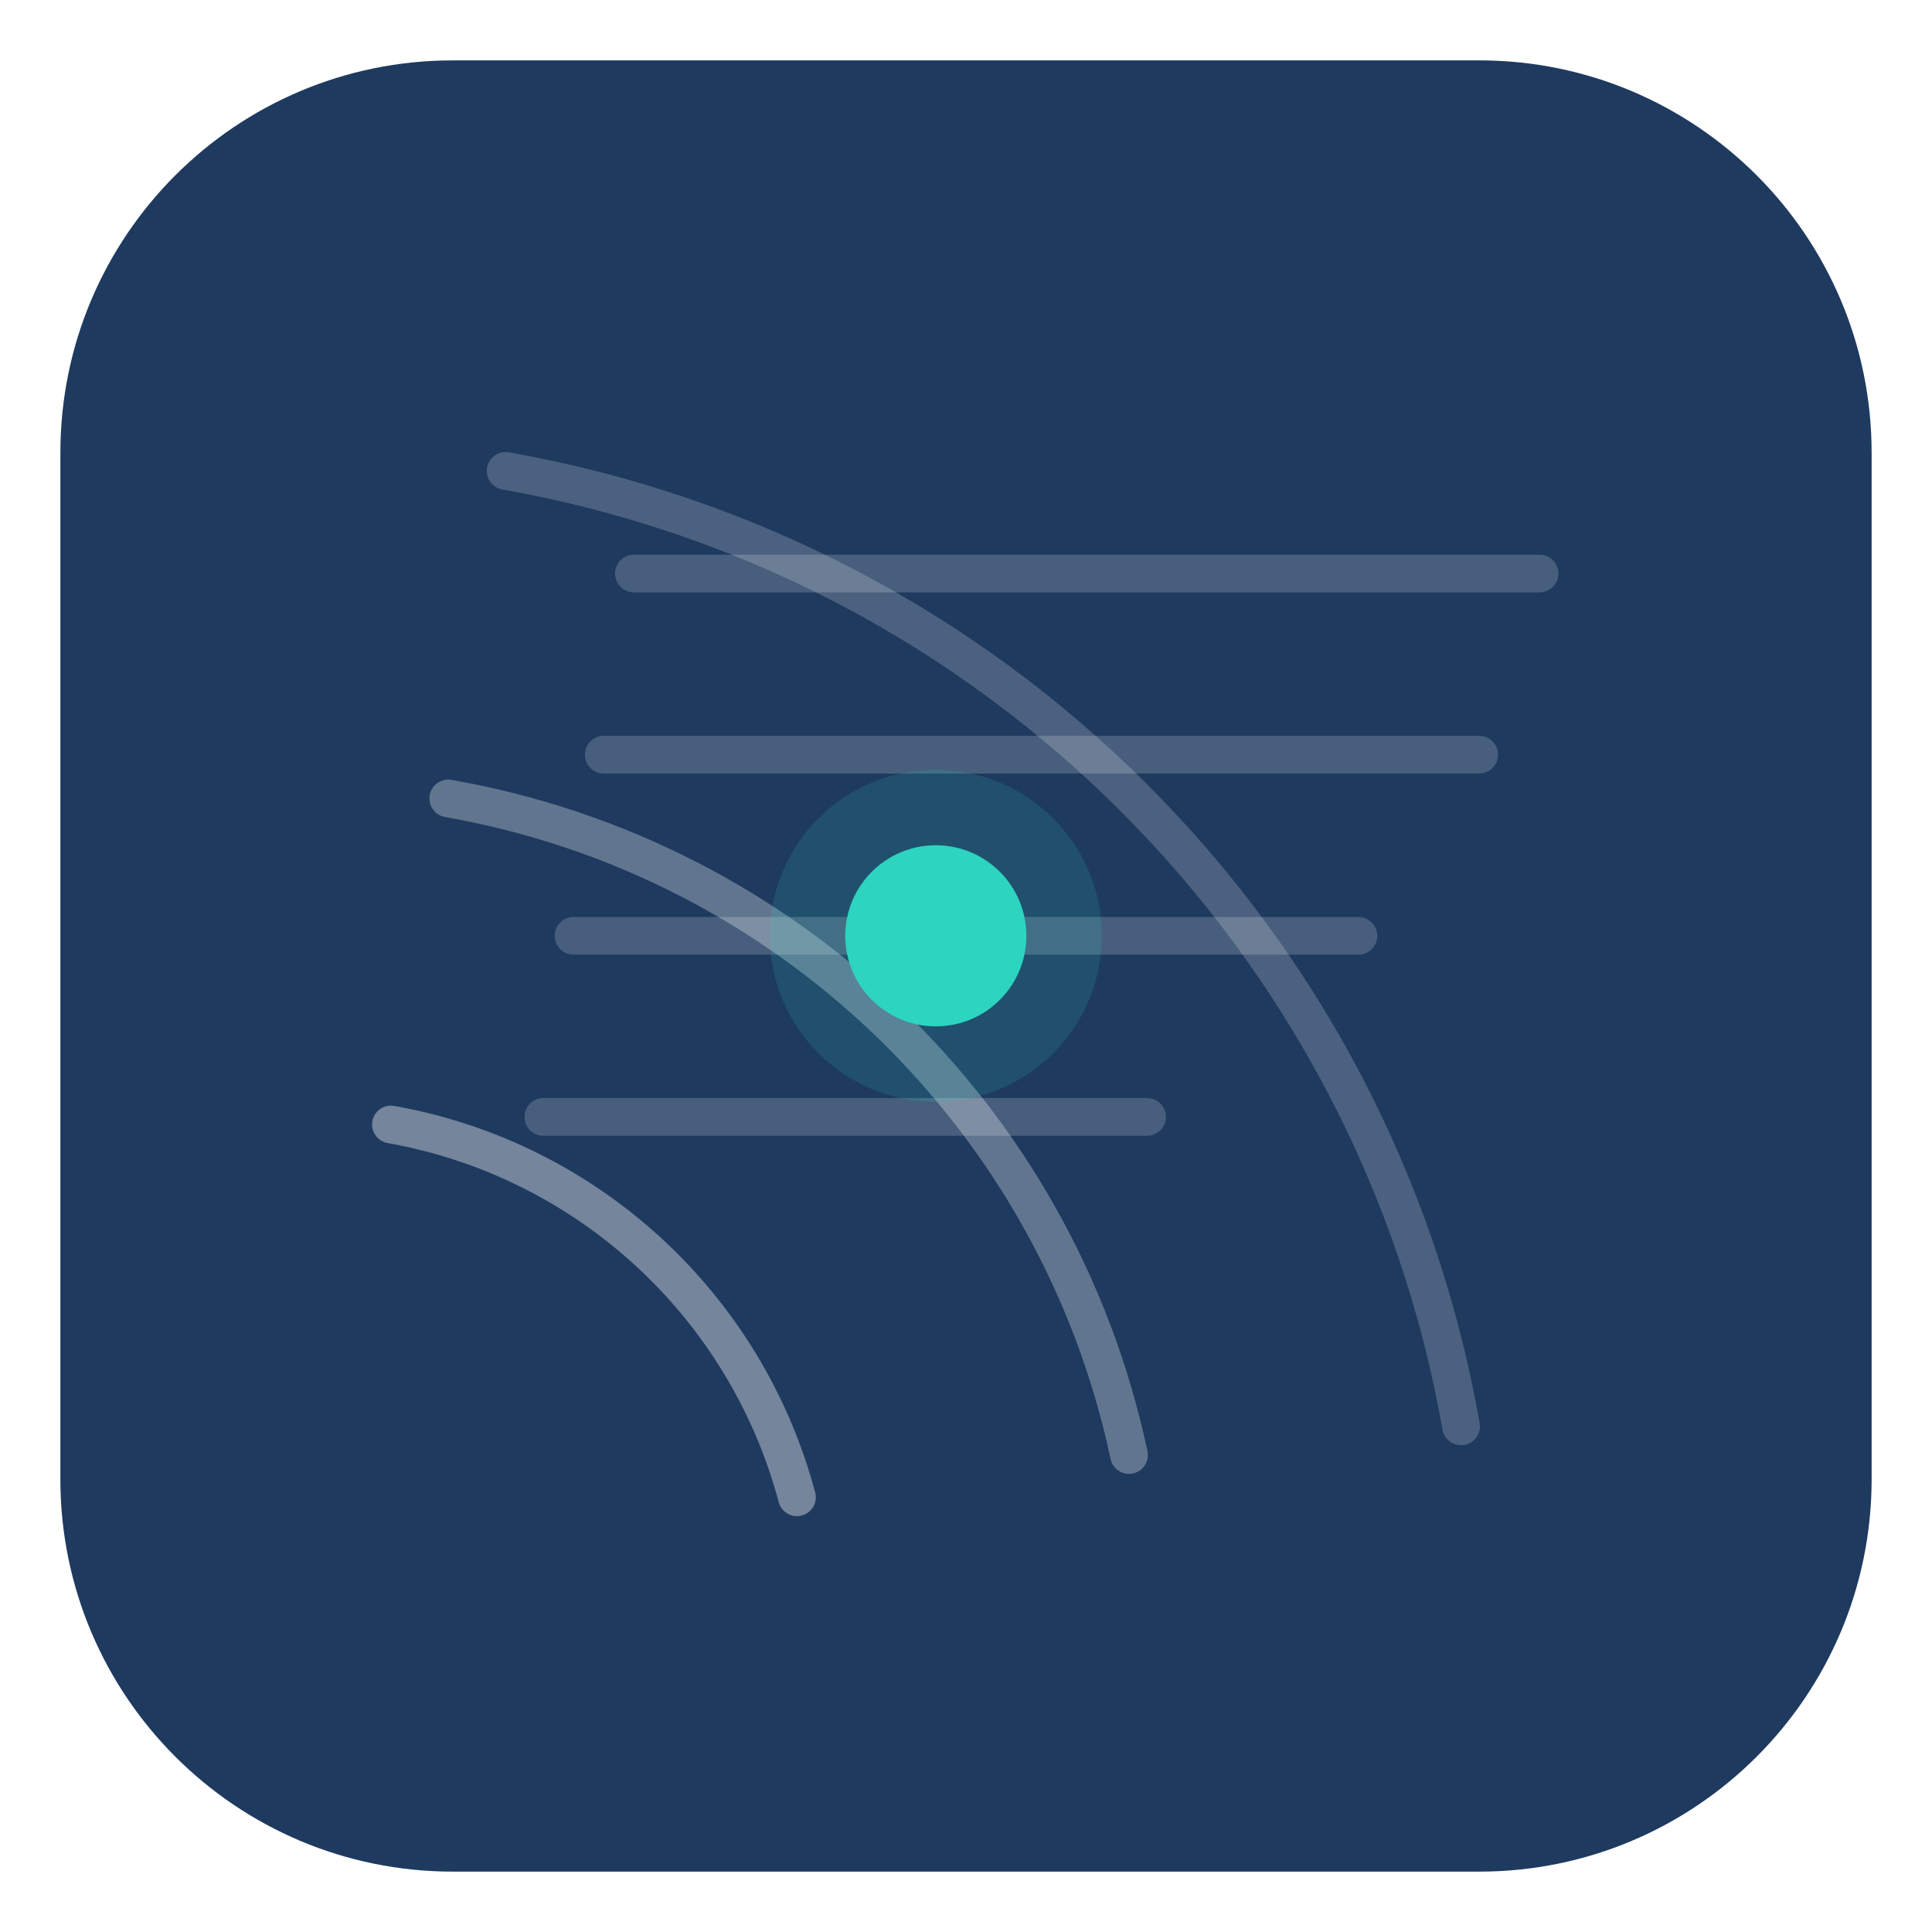
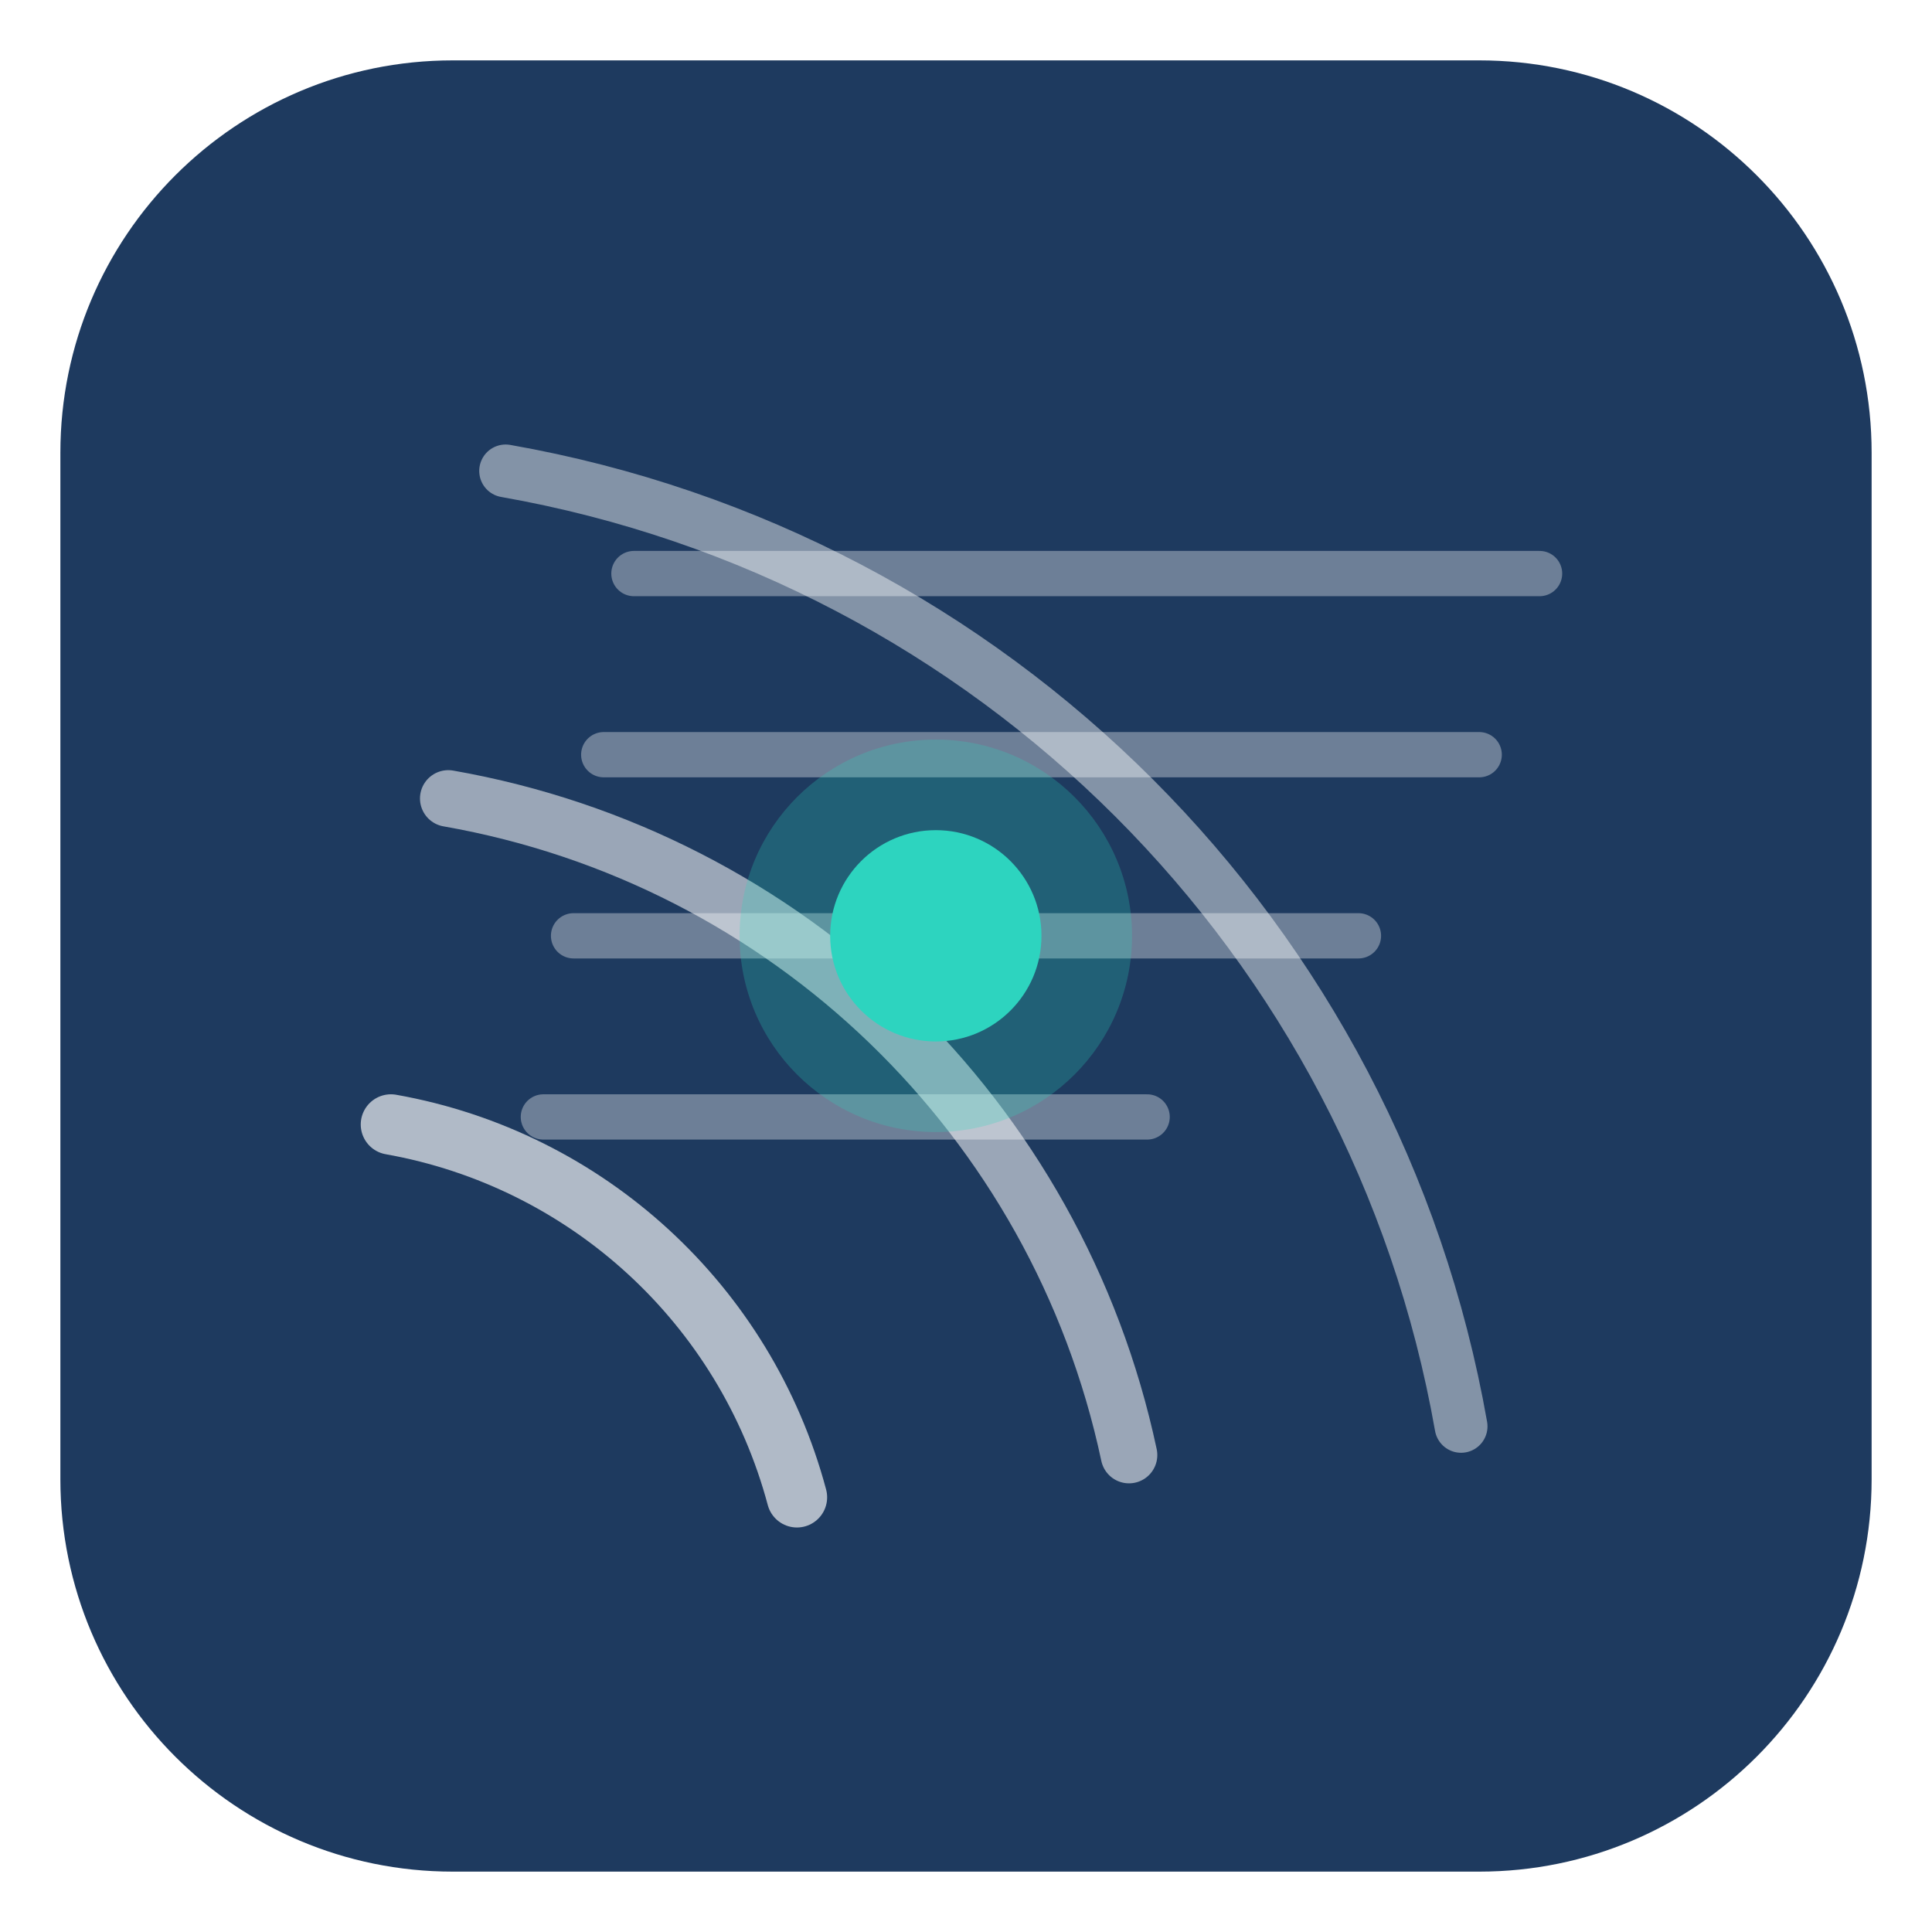
<svg xmlns="http://www.w3.org/2000/svg" viewBox="0 0 128 128" width="128" height="128">
  <rect x="4" y="4" width="120" height="120" rx="26" ry="26" fill="#1e3a5f" />
-   <path d="M 52.8 99.2 A 34 34 0 0 0 25.9 74.5" fill="none" stroke="rgba(255,255,255,0.38)" stroke-width="2.5" stroke-linecap="round" />
-   <path d="M 74.8 96.4 A 56 56 0 0 0 29.7 52.9" fill="none" stroke="rgba(255,255,255,0.30)" stroke-width="2.5" stroke-linecap="round" />
-   <path d="M 96.8 94.5 A 78 78 0 0 0 33.5 31.2" fill="none" stroke="rgba(255,255,255,0.20)" stroke-width="2.5" stroke-linecap="round" />
-   <line x1="42" y1="38" x2="102" y2="38" stroke="rgba(255,255,255,0.18)" stroke-width="2.5" stroke-linecap="round" />
-   <line x1="40" y1="50" x2="98" y2="50" stroke="rgba(255,255,255,0.18)" stroke-width="2.5" stroke-linecap="round" />
-   <line x1="38" y1="62" x2="90" y2="62" stroke="rgba(255,255,255,0.18)" stroke-width="2.5" stroke-linecap="round" />
-   <line x1="36" y1="74" x2="76" y2="74" stroke="rgba(255,255,255,0.18)" stroke-width="2.5" stroke-linecap="round" />
-   <circle cx="62" cy="62" r="11" fill="rgba(45,212,191,0.15)" />
-   <circle cx="62" cy="62" r="6" fill="#2dd4bf" />
+   <path d="M 52.8 99.2 A 34 34 0 0 0 25.9 74.5" fill="none" stroke="rgba(255,255,255,0.65)" stroke-width="4" stroke-linecap="round" />
+   <path d="M 74.8 96.4 A 56 56 0 0 0 29.7 52.9" fill="none" stroke="rgba(255,255,255,0.55)" stroke-width="3.75" stroke-linecap="round" />
+   <path d="M 96.8 94.5 A 78 78 0 0 0 33.5 31.2" fill="none" stroke="rgba(255,255,255,0.45)" stroke-width="3.5" stroke-linecap="round" />
+   <line x1="42" y1="38" x2="102" y2="38" stroke="rgba(255,255,255,0.35)" stroke-width="3" stroke-linecap="round" />
+   <line x1="40" y1="50" x2="98" y2="50" stroke="rgba(255,255,255,0.35)" stroke-width="3" stroke-linecap="round" />
+   <line x1="38" y1="62" x2="90" y2="62" stroke="rgba(255,255,255,0.35)" stroke-width="3" stroke-linecap="round" />
+   <line x1="36" y1="74" x2="76" y2="74" stroke="rgba(255,255,255,0.35)" stroke-width="3" stroke-linecap="round" />
+   <circle cx="62" cy="62" r="13" fill="rgba(45,212,191,0.25)" />
+   <circle cx="62" cy="62" r="7" fill="#2dd4bf" />
</svg>
